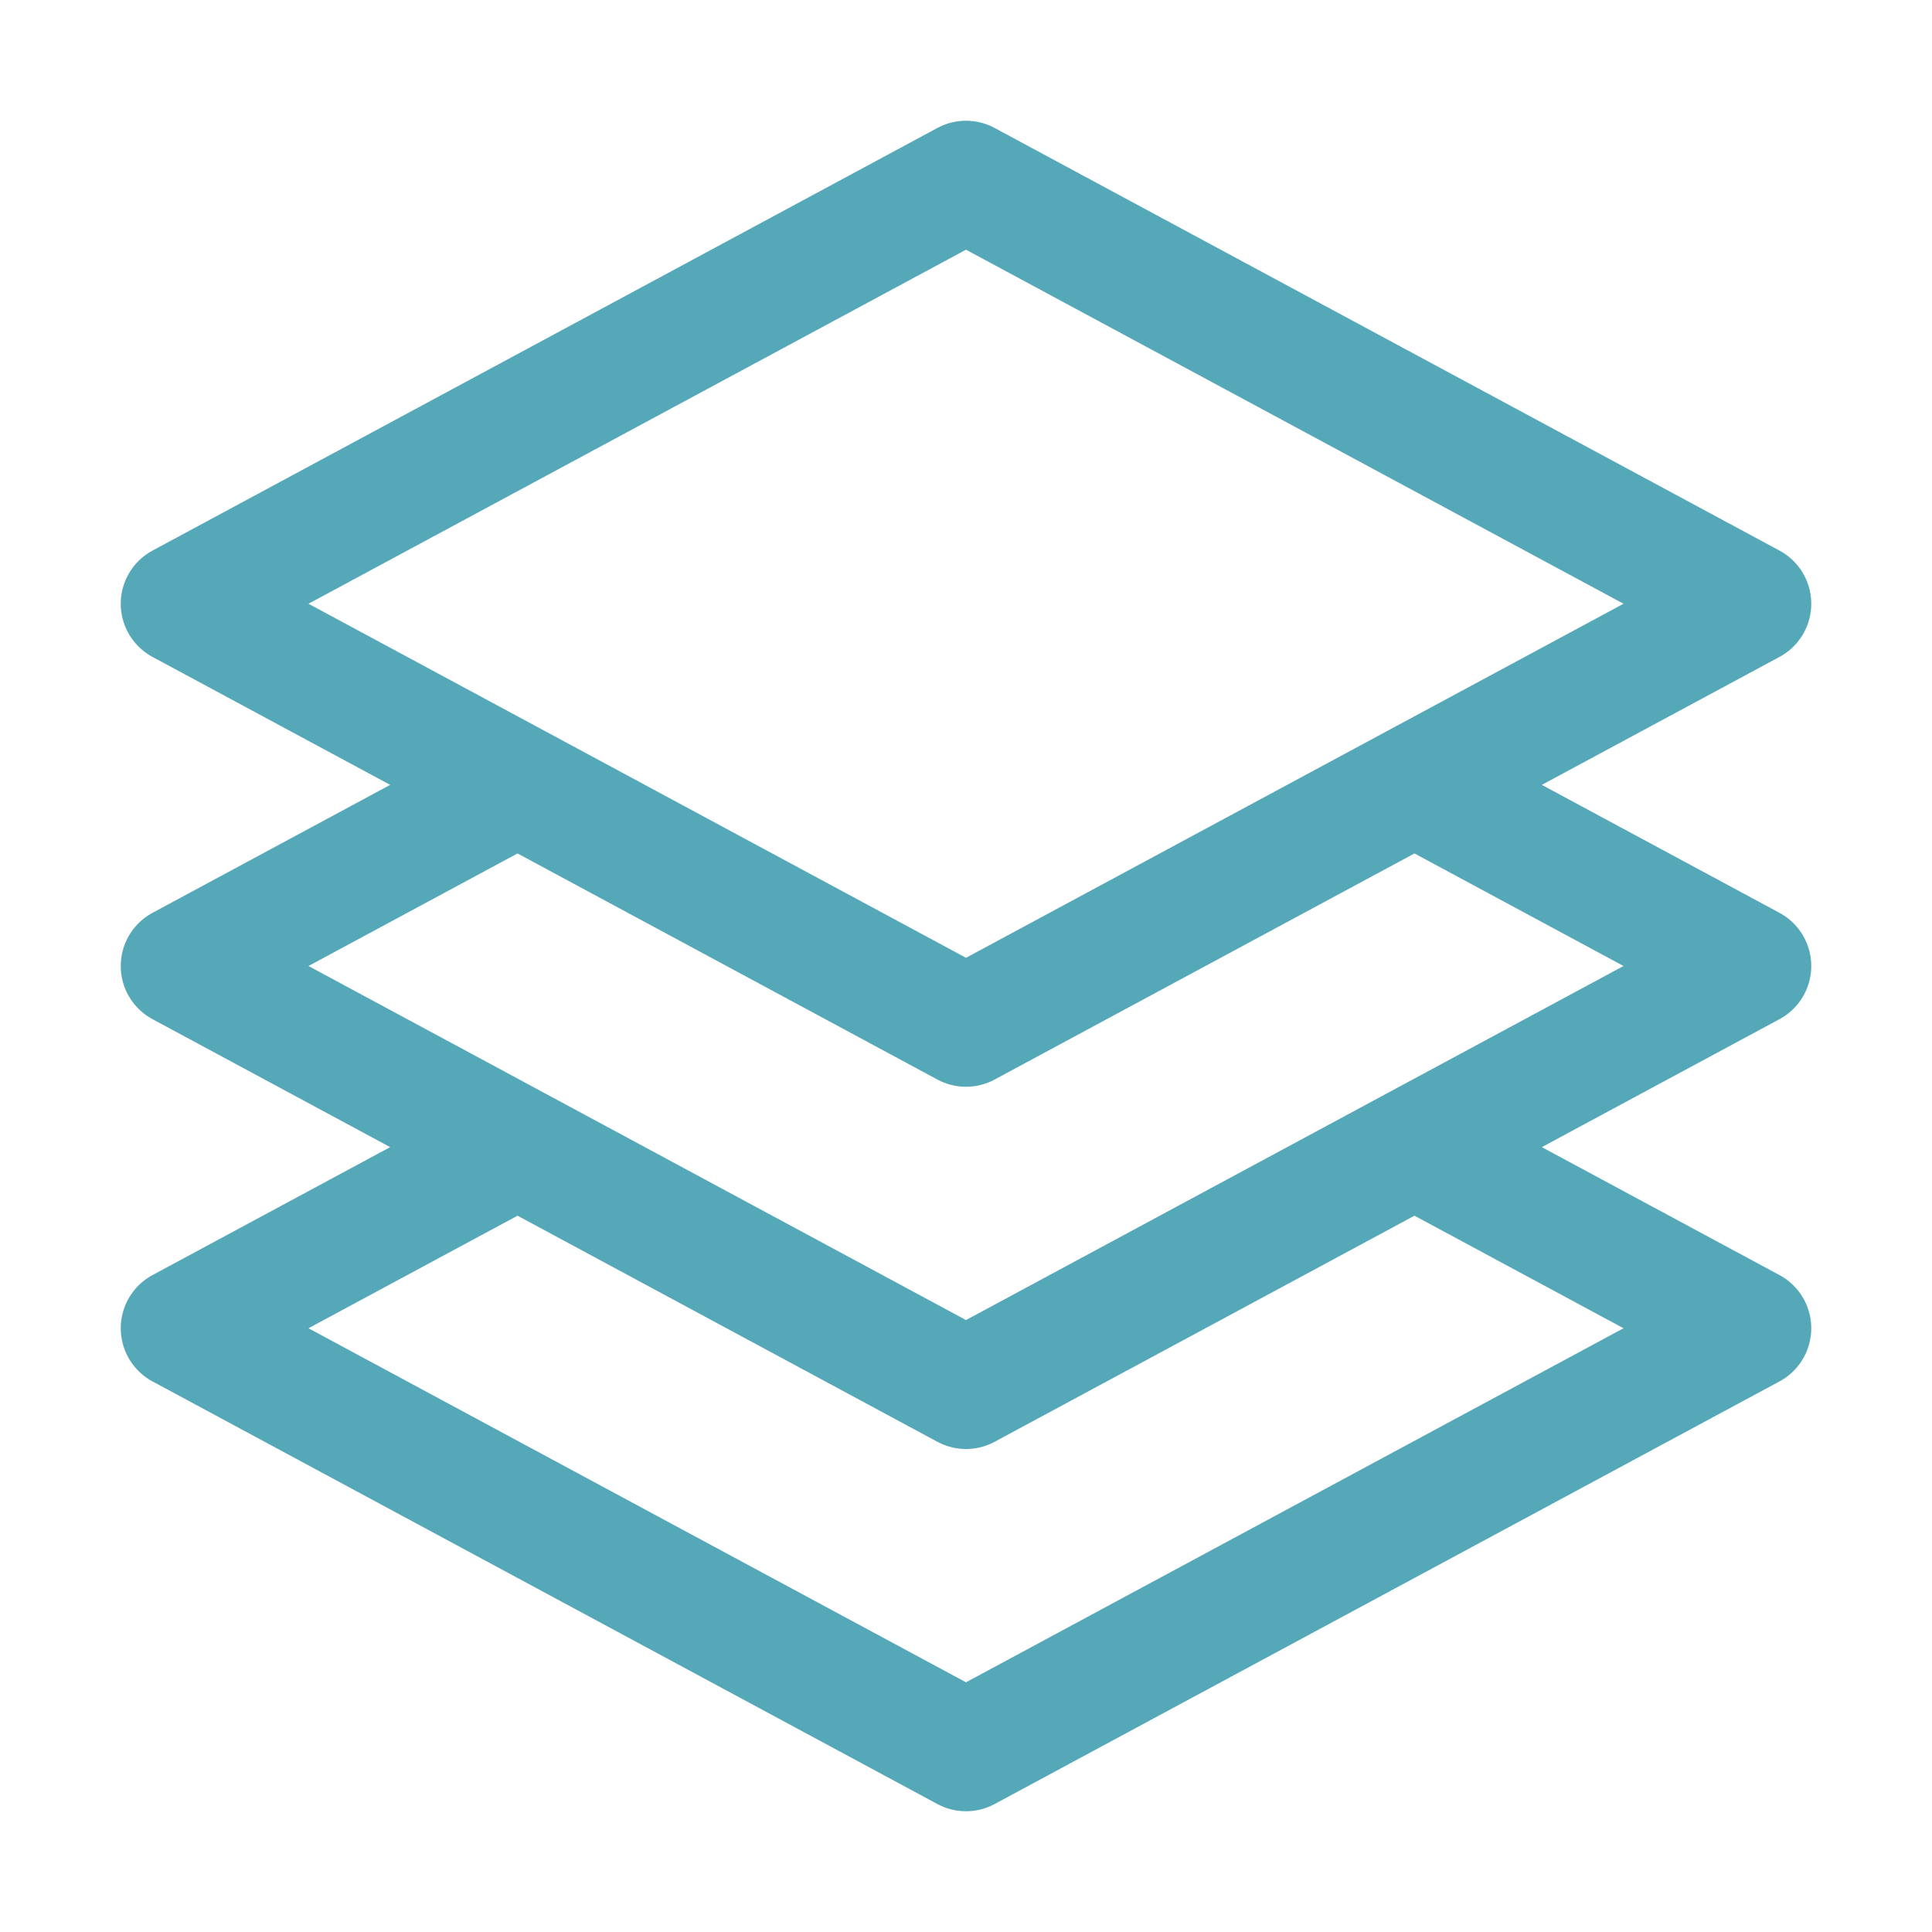
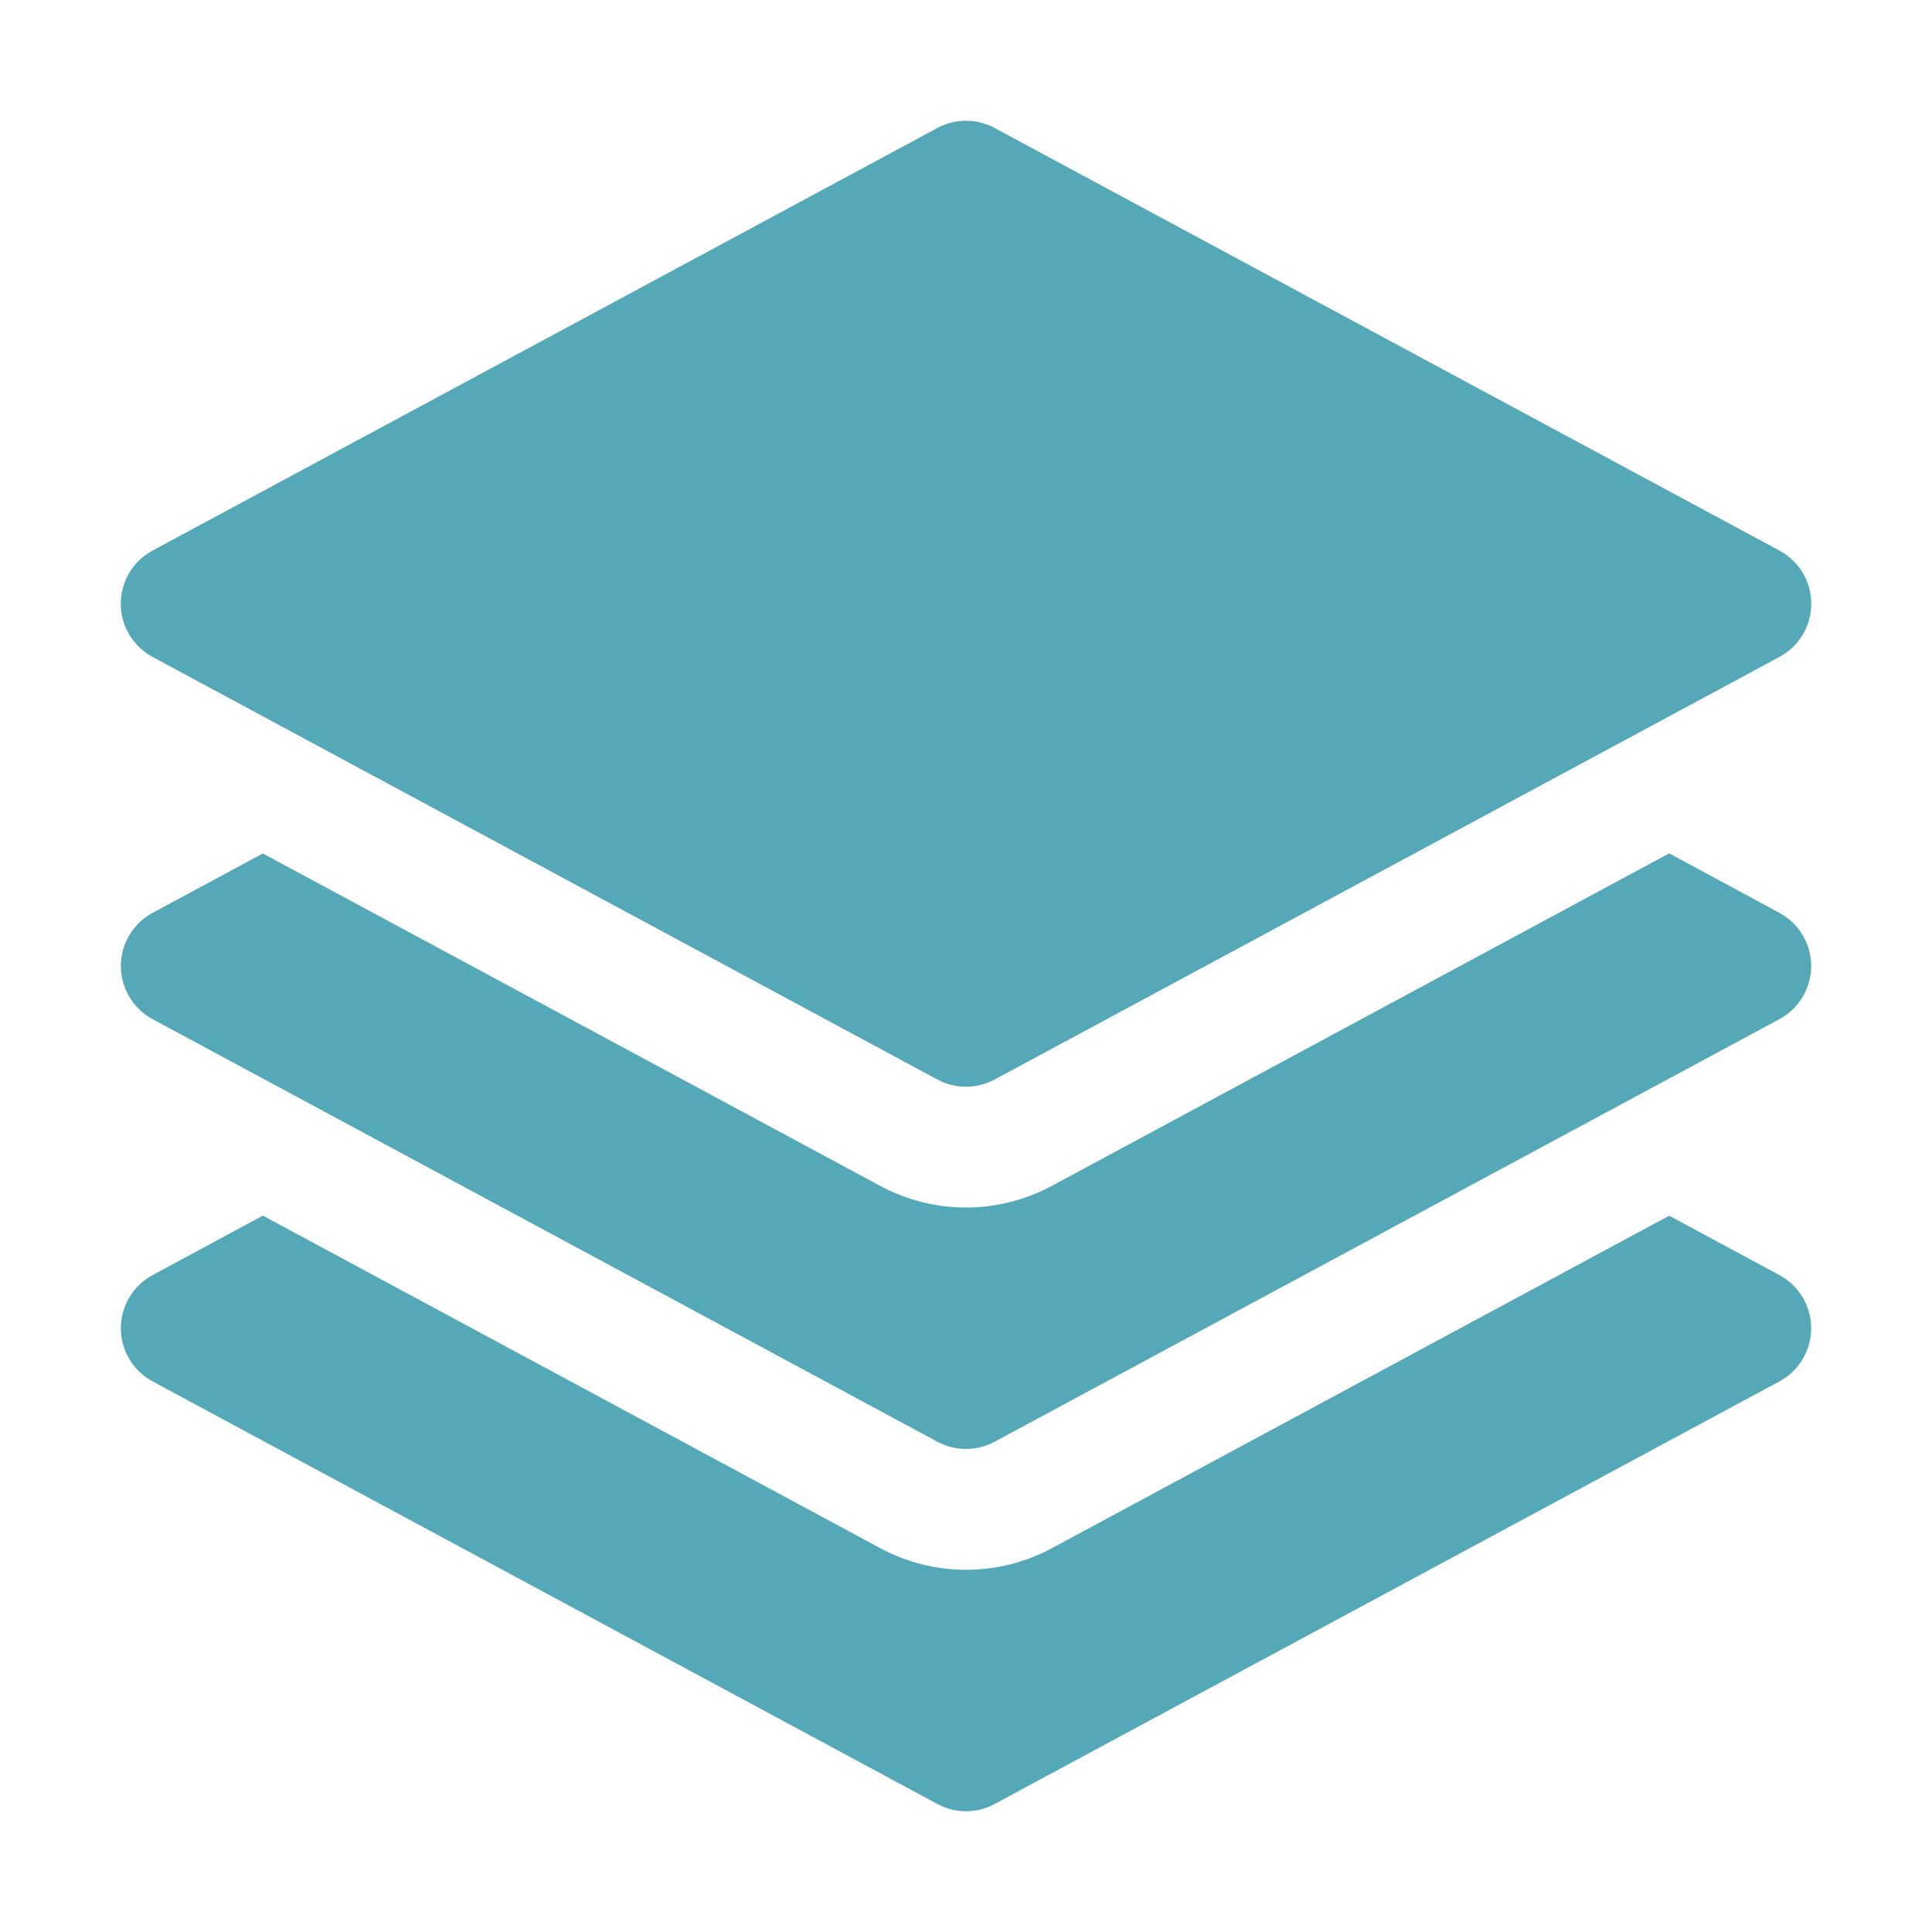
- <svg xmlns="http://www.w3.org/2000/svg" fill="none" viewBox="0 0 24 24" stroke-width="1.5" stroke="#55a8b7" class="size-6">
-   <path stroke-linecap="round" stroke-linejoin="round" d="M6.429 9.75 2.25 12l4.179 2.25m0-4.5 5.571 3 5.571-3m-11.142 0L2.25 7.5 12 2.25l9.75 5.25-4.179 2.25m0 0L21.75 12l-4.179 2.25m0 0 4.179 2.25L12 21.75 2.25 16.5l4.179-2.25m11.142 0-5.571 3-5.571-3" />
+ <svg xmlns="http://www.w3.org/2000/svg" viewBox="0 0 24 24" fill="#55a8b7" class="size-6">
+   <path d="M11.644 1.59a.75.75 0 0 1 .712 0l9.75 5.25a.75.75 0 0 1 0 1.32l-9.75 5.25a.75.75 0 0 1-.712 0l-9.75-5.25a.75.75 0 0 1 0-1.32l9.75-5.25Z" />
+   <path d="m3.265 10.602 7.668 4.129a2.25 2.25 0 0 0 2.134 0l7.668-4.13 1.37.739a.75.75 0 0 1 0 1.32l-9.75 5.25a.75.75 0 0 1-.71 0l-9.75-5.25a.75.75 0 0 1 0-1.32l1.37-.738Z" />
+   <path d="m10.933 19.231-7.668-4.13-1.37.739a.75.75 0 0 0 0 1.32l9.75 5.25c.221.12.489.12.71 0l9.75-5.25a.75.75 0 0 0 0-1.32l-1.37-.738-7.668 4.13a2.25 2.25 0 0 1-2.134-.001Z" />
</svg>
